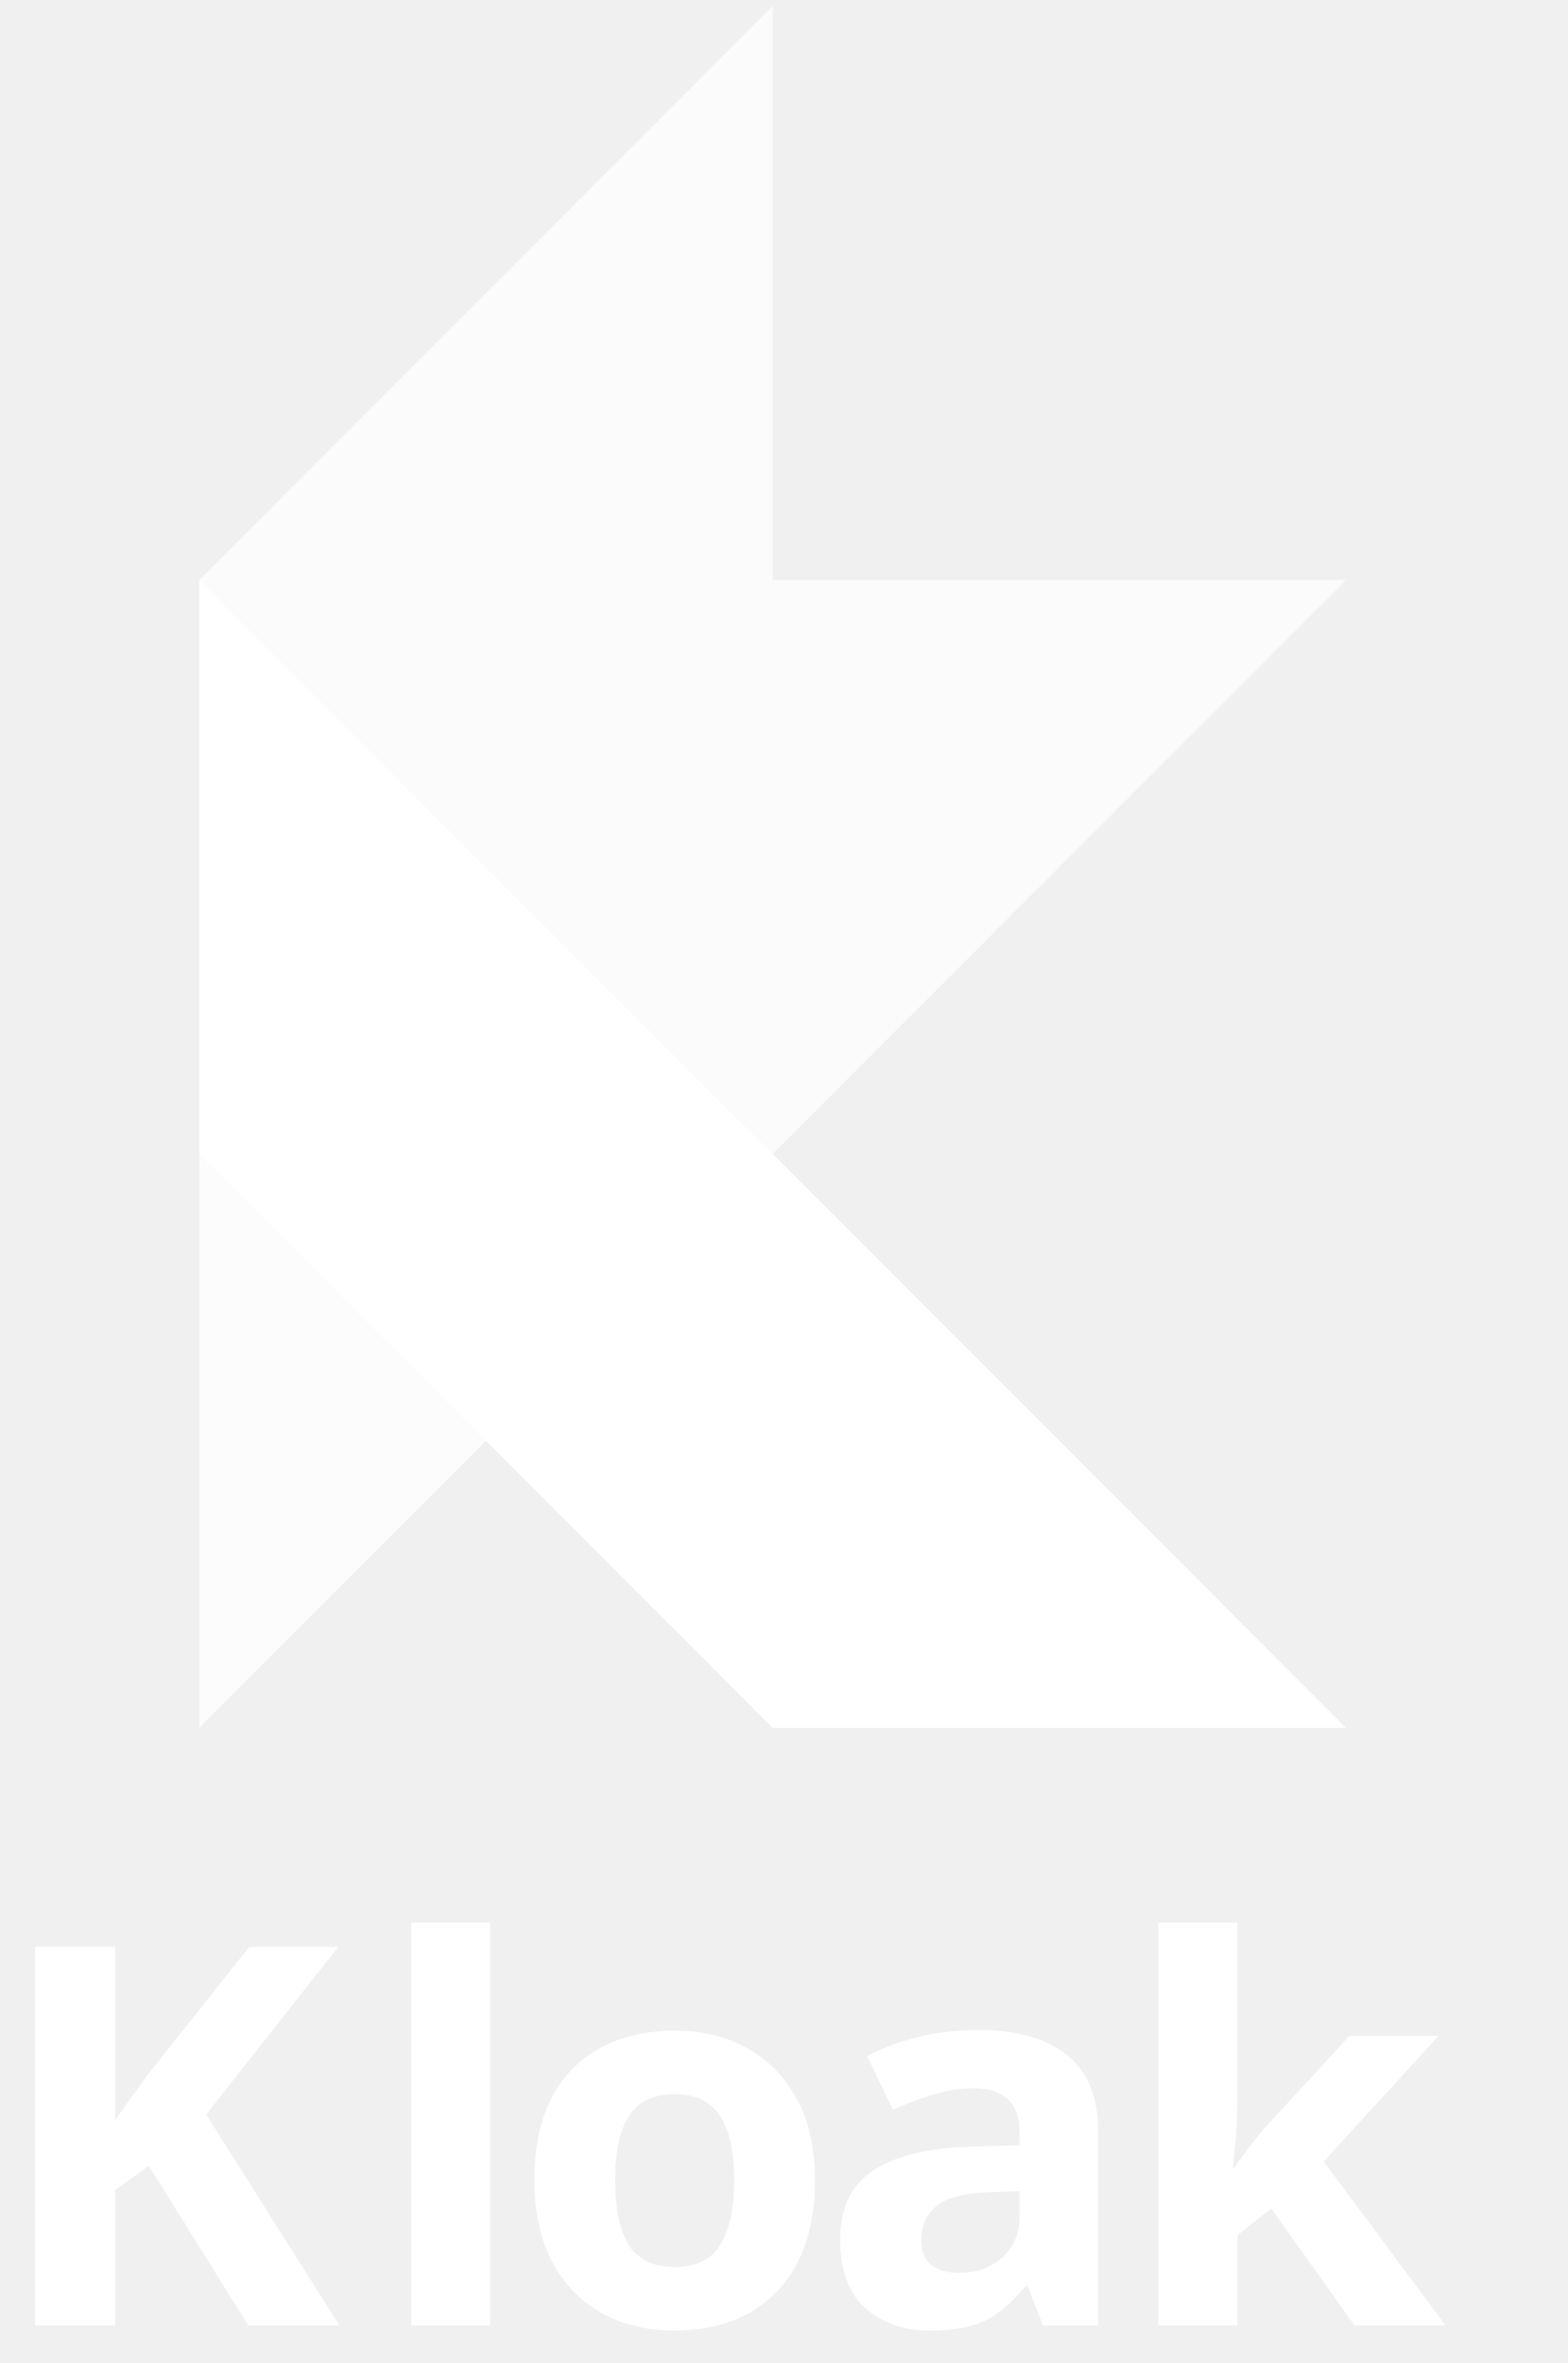
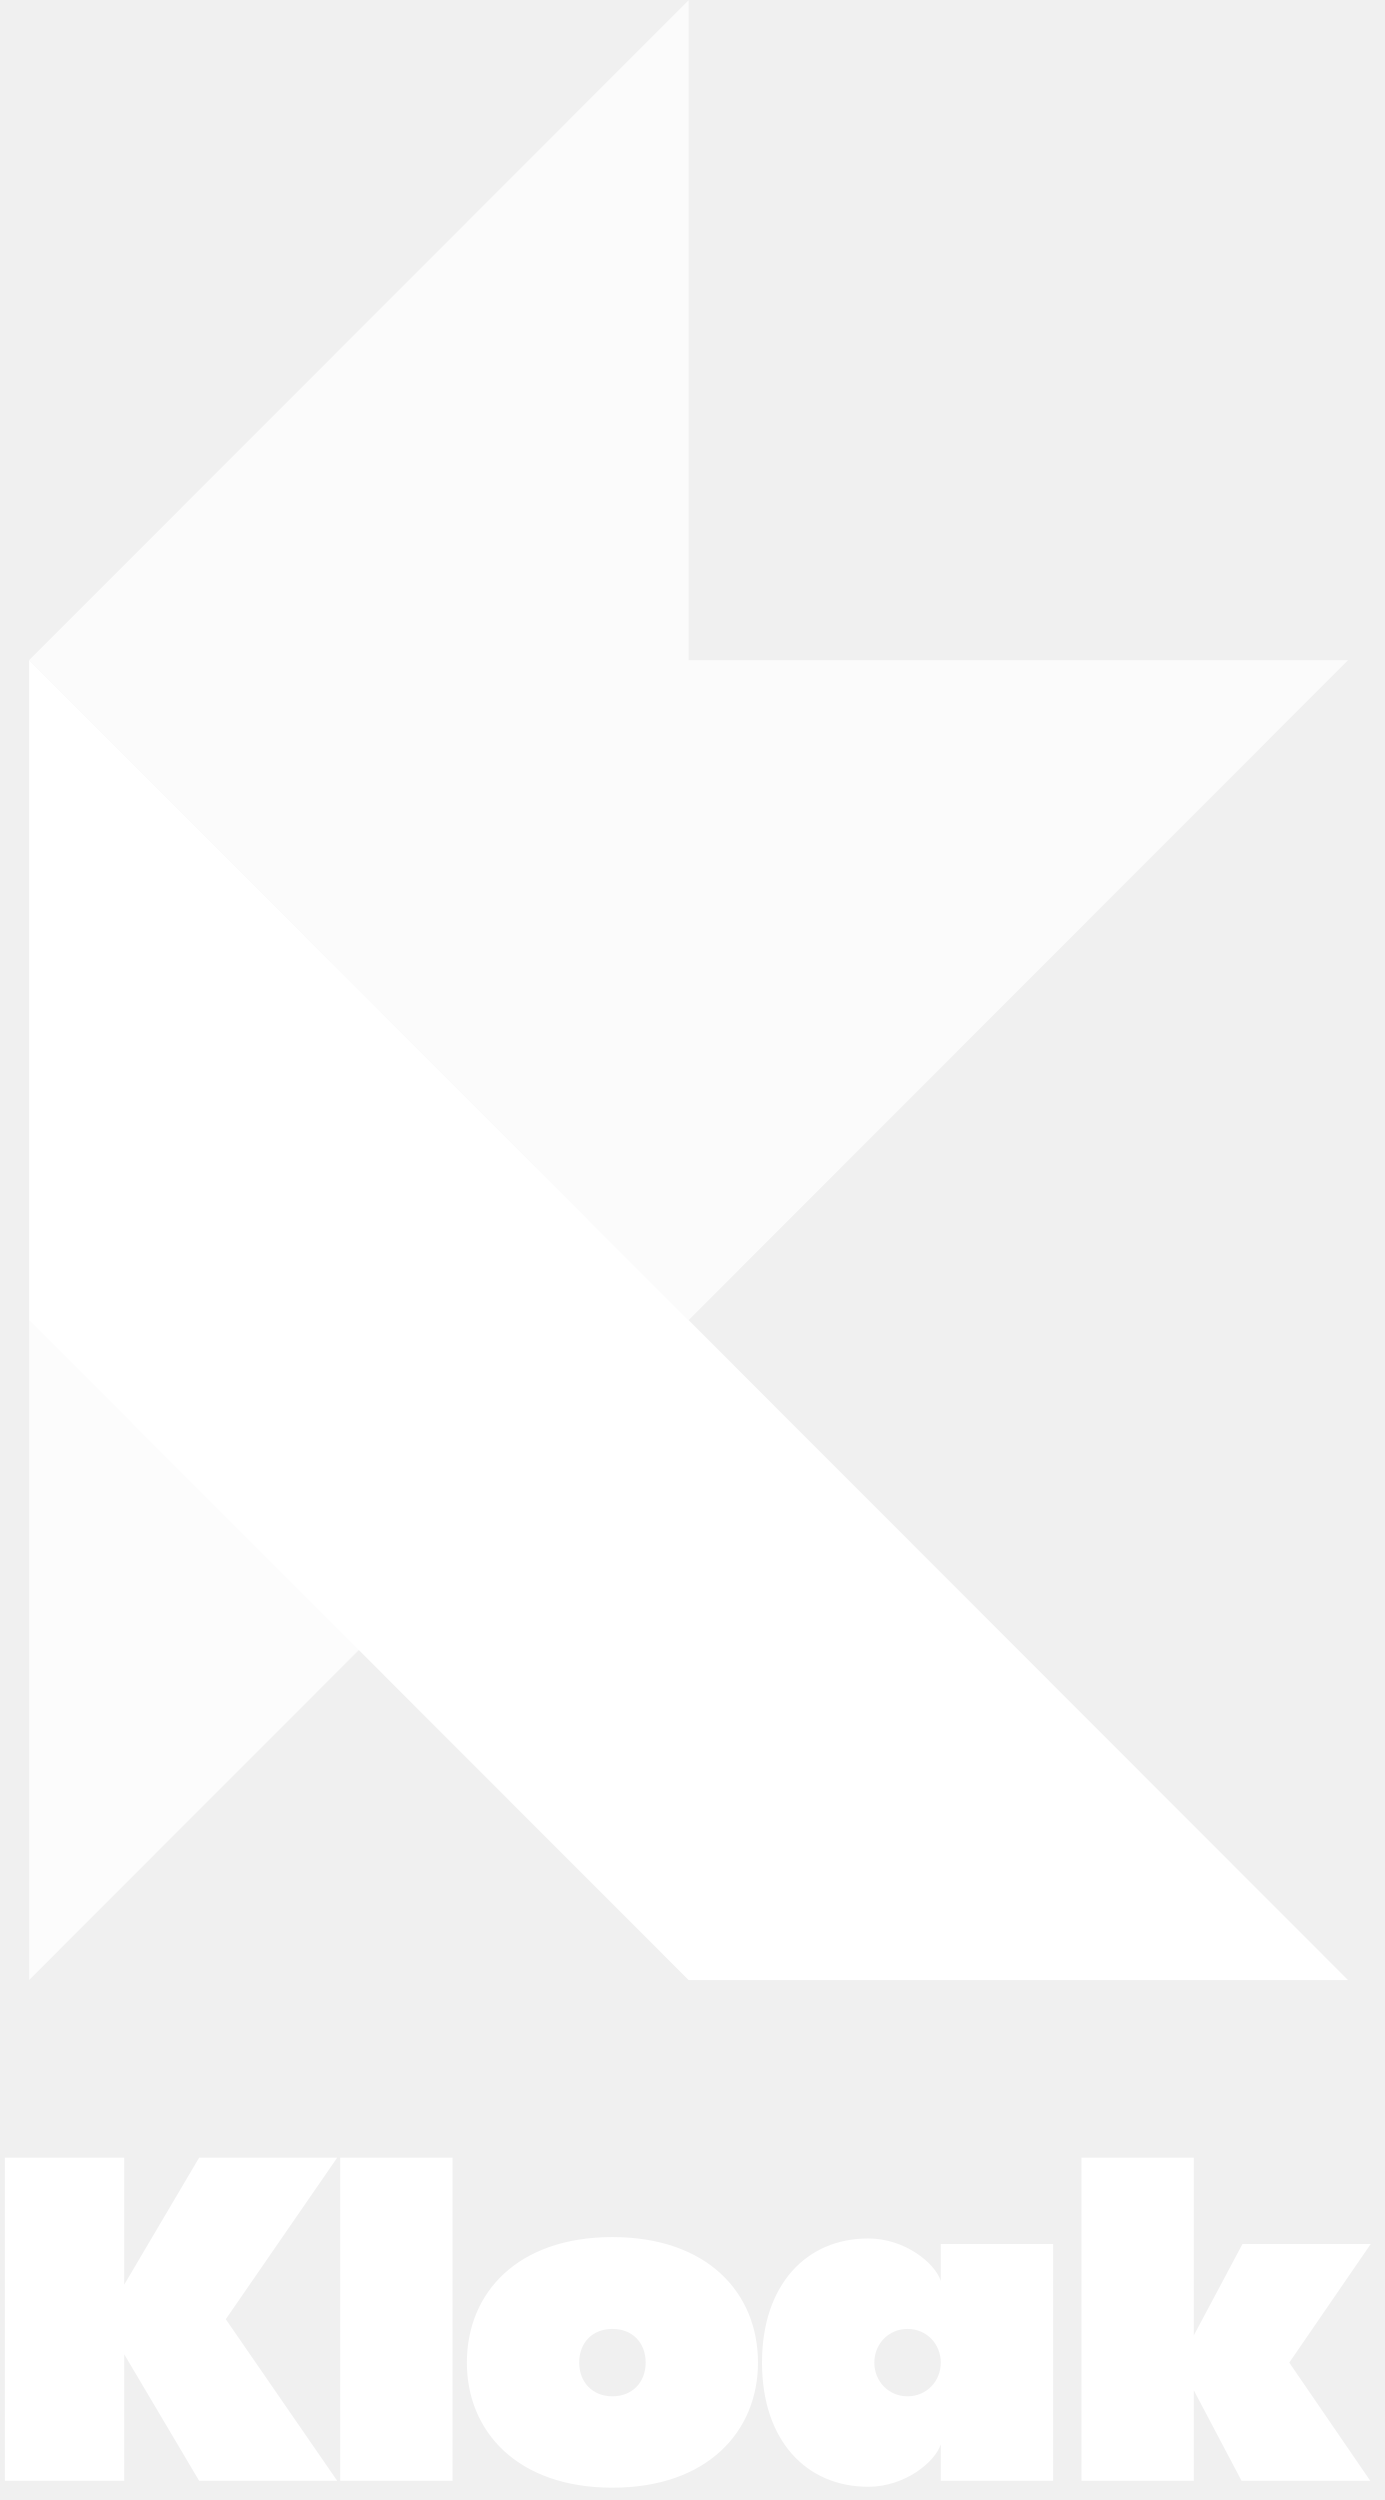
- <svg xmlns="http://www.w3.org/2000/svg" width="71px" height="107px" viewBox="0 0 71 107" version="1.1">
+ <svg xmlns="http://www.w3.org/2000/svg" width="72px" height="130px" viewBox="0 0 72 130" version="1.1">
  <defs />
  <g id="Page-2" stroke="none" stroke-width="1" fill="none" fill-rule="evenodd">
-     <g id="iPhone-6-Copy-3" transform="translate(-152, -107)" fill="#FFFFFF">
+     <g id="iPhone-6-Copy-3" transform="translate(-152, -105)" fill="#FFFFFF">
      <g id="kloak-hoodie-+-Status-Bar-/-Black-2-+-Group-+-Header-2-+-Header-2-Copy-+-Bitmap-+-a-+-Line-+-Imported-Layers-Mask" transform="translate(-1, -1)">
-         <g id="Header-2-Copy-+-Imported-Layers" transform="translate(32, 108)">
-           <g id="Header-2-Copy" transform="translate(0.5, 87.29578)" font-weight="686" font-family="GT Walsheim Trial" letter-spacing="-0.973" font-size="24">
-             <text id="Kloak">
-               <tspan x="119.93" y="18">K</tspan>
-               <tspan x="137.246" y="18" letter-spacing="-0.946">loak</tspan>
-             </text>
+         <g id="Header-2-Copy-+-Imported-Layers" transform="translate(153, 106)">
+           <g id="Header-2-Copy" transform="translate(0, 112)">
+             <path d="M10.354,17 L17.534,17 L11.741,8.6 L17.534,0.2 L10.354,0.2 L6.46,6.8 L6.46,0.2 L0.254,0.2 L0.254,17 L6.46,17 L6.46,10.424 L10.354,17 Z M17.691,17 L23.533,17 L23.533,0.2 L17.691,0.2 L17.691,17 Z M31.846,17.36 C36.787,17.36 39.415,14.432 39.415,10.856 C39.415,7.232 36.787,4.328 31.846,4.328 C26.905,4.328 24.277,7.232 24.277,10.856 C24.277,14.432 26.905,17.36 31.846,17.36 L31.846,17.36 Z M31.846,12.608 C30.799,12.608 30.118,11.864 30.118,10.856 C30.118,9.824 30.799,9.104 31.846,9.104 C32.893,9.104 33.574,9.824 33.574,10.856 C33.574,11.864 32.893,12.608 31.846,12.608 L31.846,12.608 Z M48.921,4.688 L48.921,6.608 C48.629,5.696 47.071,4.4 45.149,4.4 C41.912,4.4 39.624,6.824 39.624,10.856 C39.624,14.888 41.912,17.312 45.149,17.312 C47.071,17.312 48.629,16.016 48.921,15.104 L48.921,17 L54.762,17 L54.762,4.688 L48.921,4.688 Z M47.193,12.608 C46.195,12.608 45.465,11.816 45.465,10.856 C45.465,9.896 46.195,9.104 47.193,9.104 C48.191,9.104 48.921,9.896 48.921,10.856 C48.921,11.816 48.191,12.608 47.193,12.608 L47.193,12.608 Z M71.278,4.688 L64.609,4.688 L62.078,9.44 L62.078,0.2 L56.237,0.2 L56.237,17 L62.078,17 L62.078,12.296 L64.56,17 L71.253,17 L67.043,10.856 L71.278,4.688 Z" id="Kloak" />
          </g>
-           <g id="Imported-Layers" transform="translate(129.6367, 0.267606)">
-             <path d="M26.353,0.011 L0.389,25.997 L26.353,25.997 L26.353,0.011 Z M26.353,51.984 L26.353,25.997 L52.316,25.997 L26.353,51.984 Z M0.389,25.997 L26.353,51.984 L26.353,25.997 L0.389,25.997 Z" id="Fill-1" fill-opacity="0.764" />
-             <path d="M0.389,51.984 L26.353,77.971 L26.353,51.984 L0.389,51.984 Z M26.353,51.984 L0.389,25.997 L0.389,51.984 L26.353,51.984 Z M26.353,51.984 L52.316,77.971 L26.353,77.971 L26.353,51.984 Z" id="Fill-3" />
-             <path d="M26.353,51.984 L0.389,77.971 L0.389,51.984 L26.353,51.984 L26.353,51.984 Z" id="Fill-4" fill-opacity="0.767" />
+           <g id="Imported-Layers" transform="translate(1, 0)">
+             <path d="M34.806,0.014 L0.514,34.33 L34.806,34.33 L34.806,0.014 Z M34.806,68.646 L34.806,34.33 L69.097,34.33 L34.806,68.646 Z M0.514,34.33 L34.806,68.646 L34.806,34.33 L0.514,34.33 Z" id="Fill-1" fill-opacity="0.764" />
+             <path d="M0.514,68.646 L34.806,102.962 L34.806,68.646 L0.514,68.646 Z M34.806,68.646 L0.514,34.33 L0.514,68.646 L34.806,68.646 Z M34.806,68.646 L69.097,102.962 L34.806,102.962 L34.806,68.646 Z" id="Fill-3" />
+             <path d="M34.806,68.646 L0.514,102.962 L0.514,68.646 L34.806,68.646 L34.806,68.646 Z" id="Fill-4" fill-opacity="0.767" />
          </g>
        </g>
      </g>
    </g>
  </g>
</svg>
